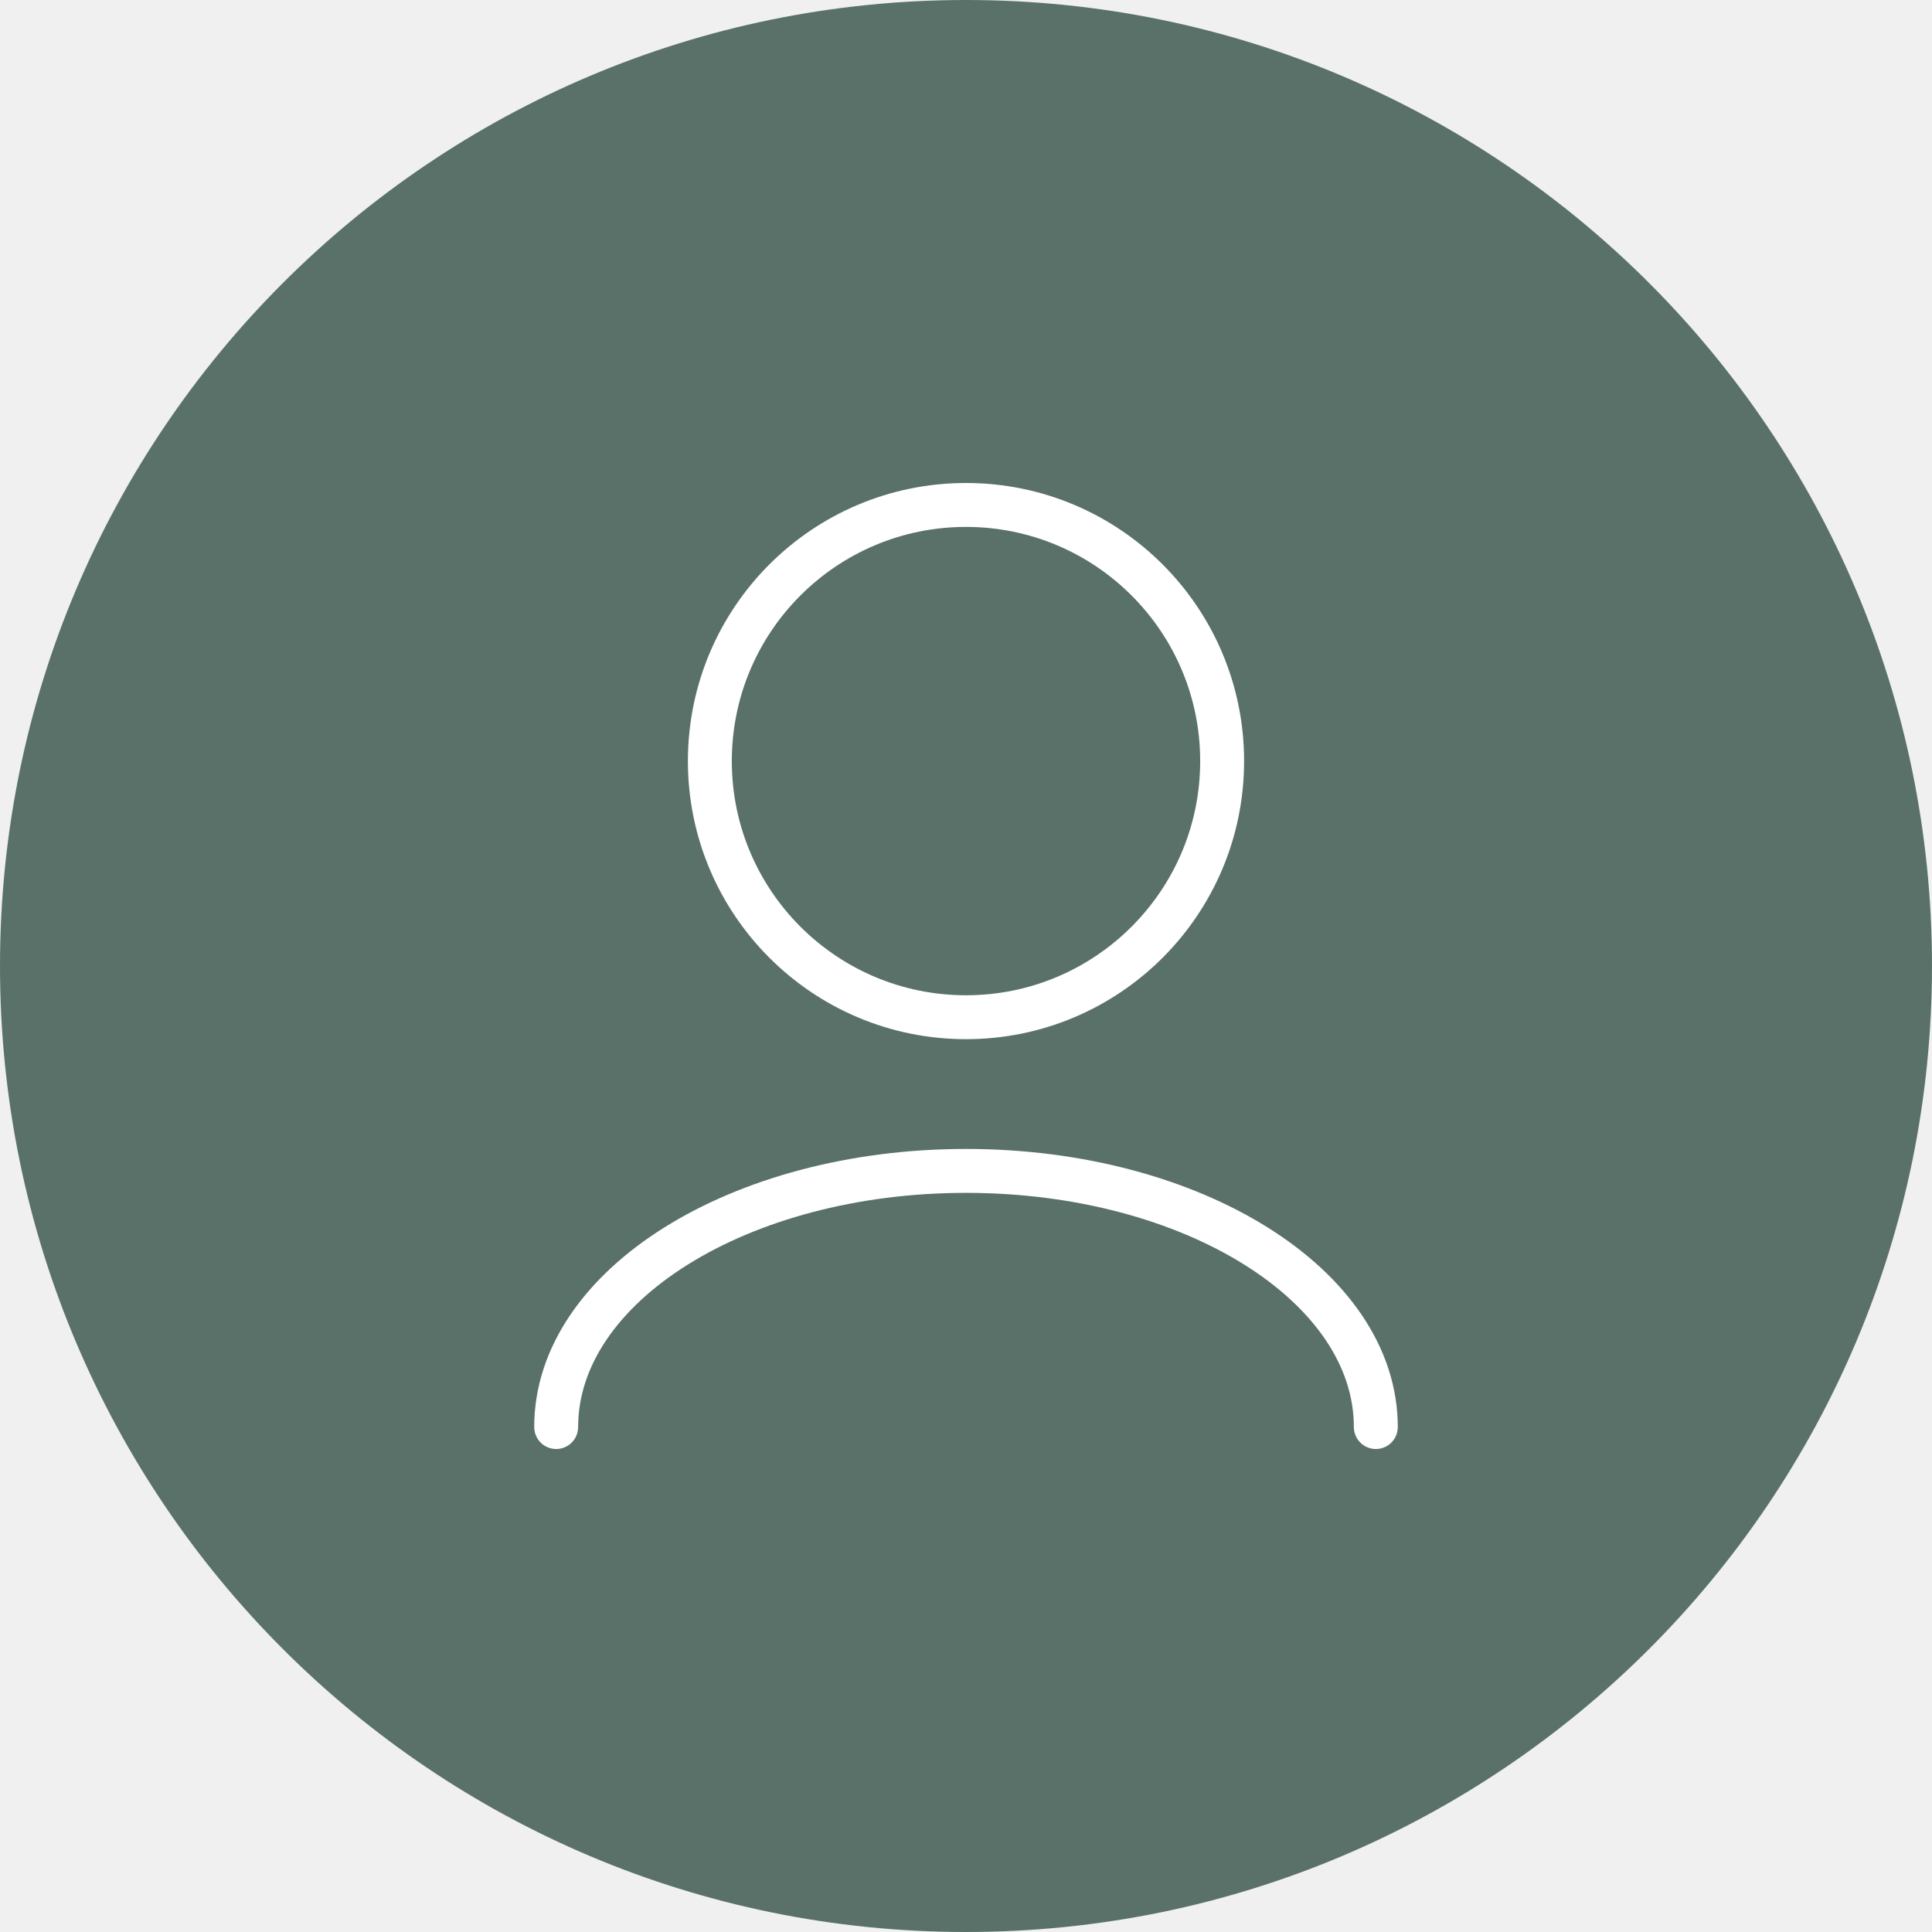
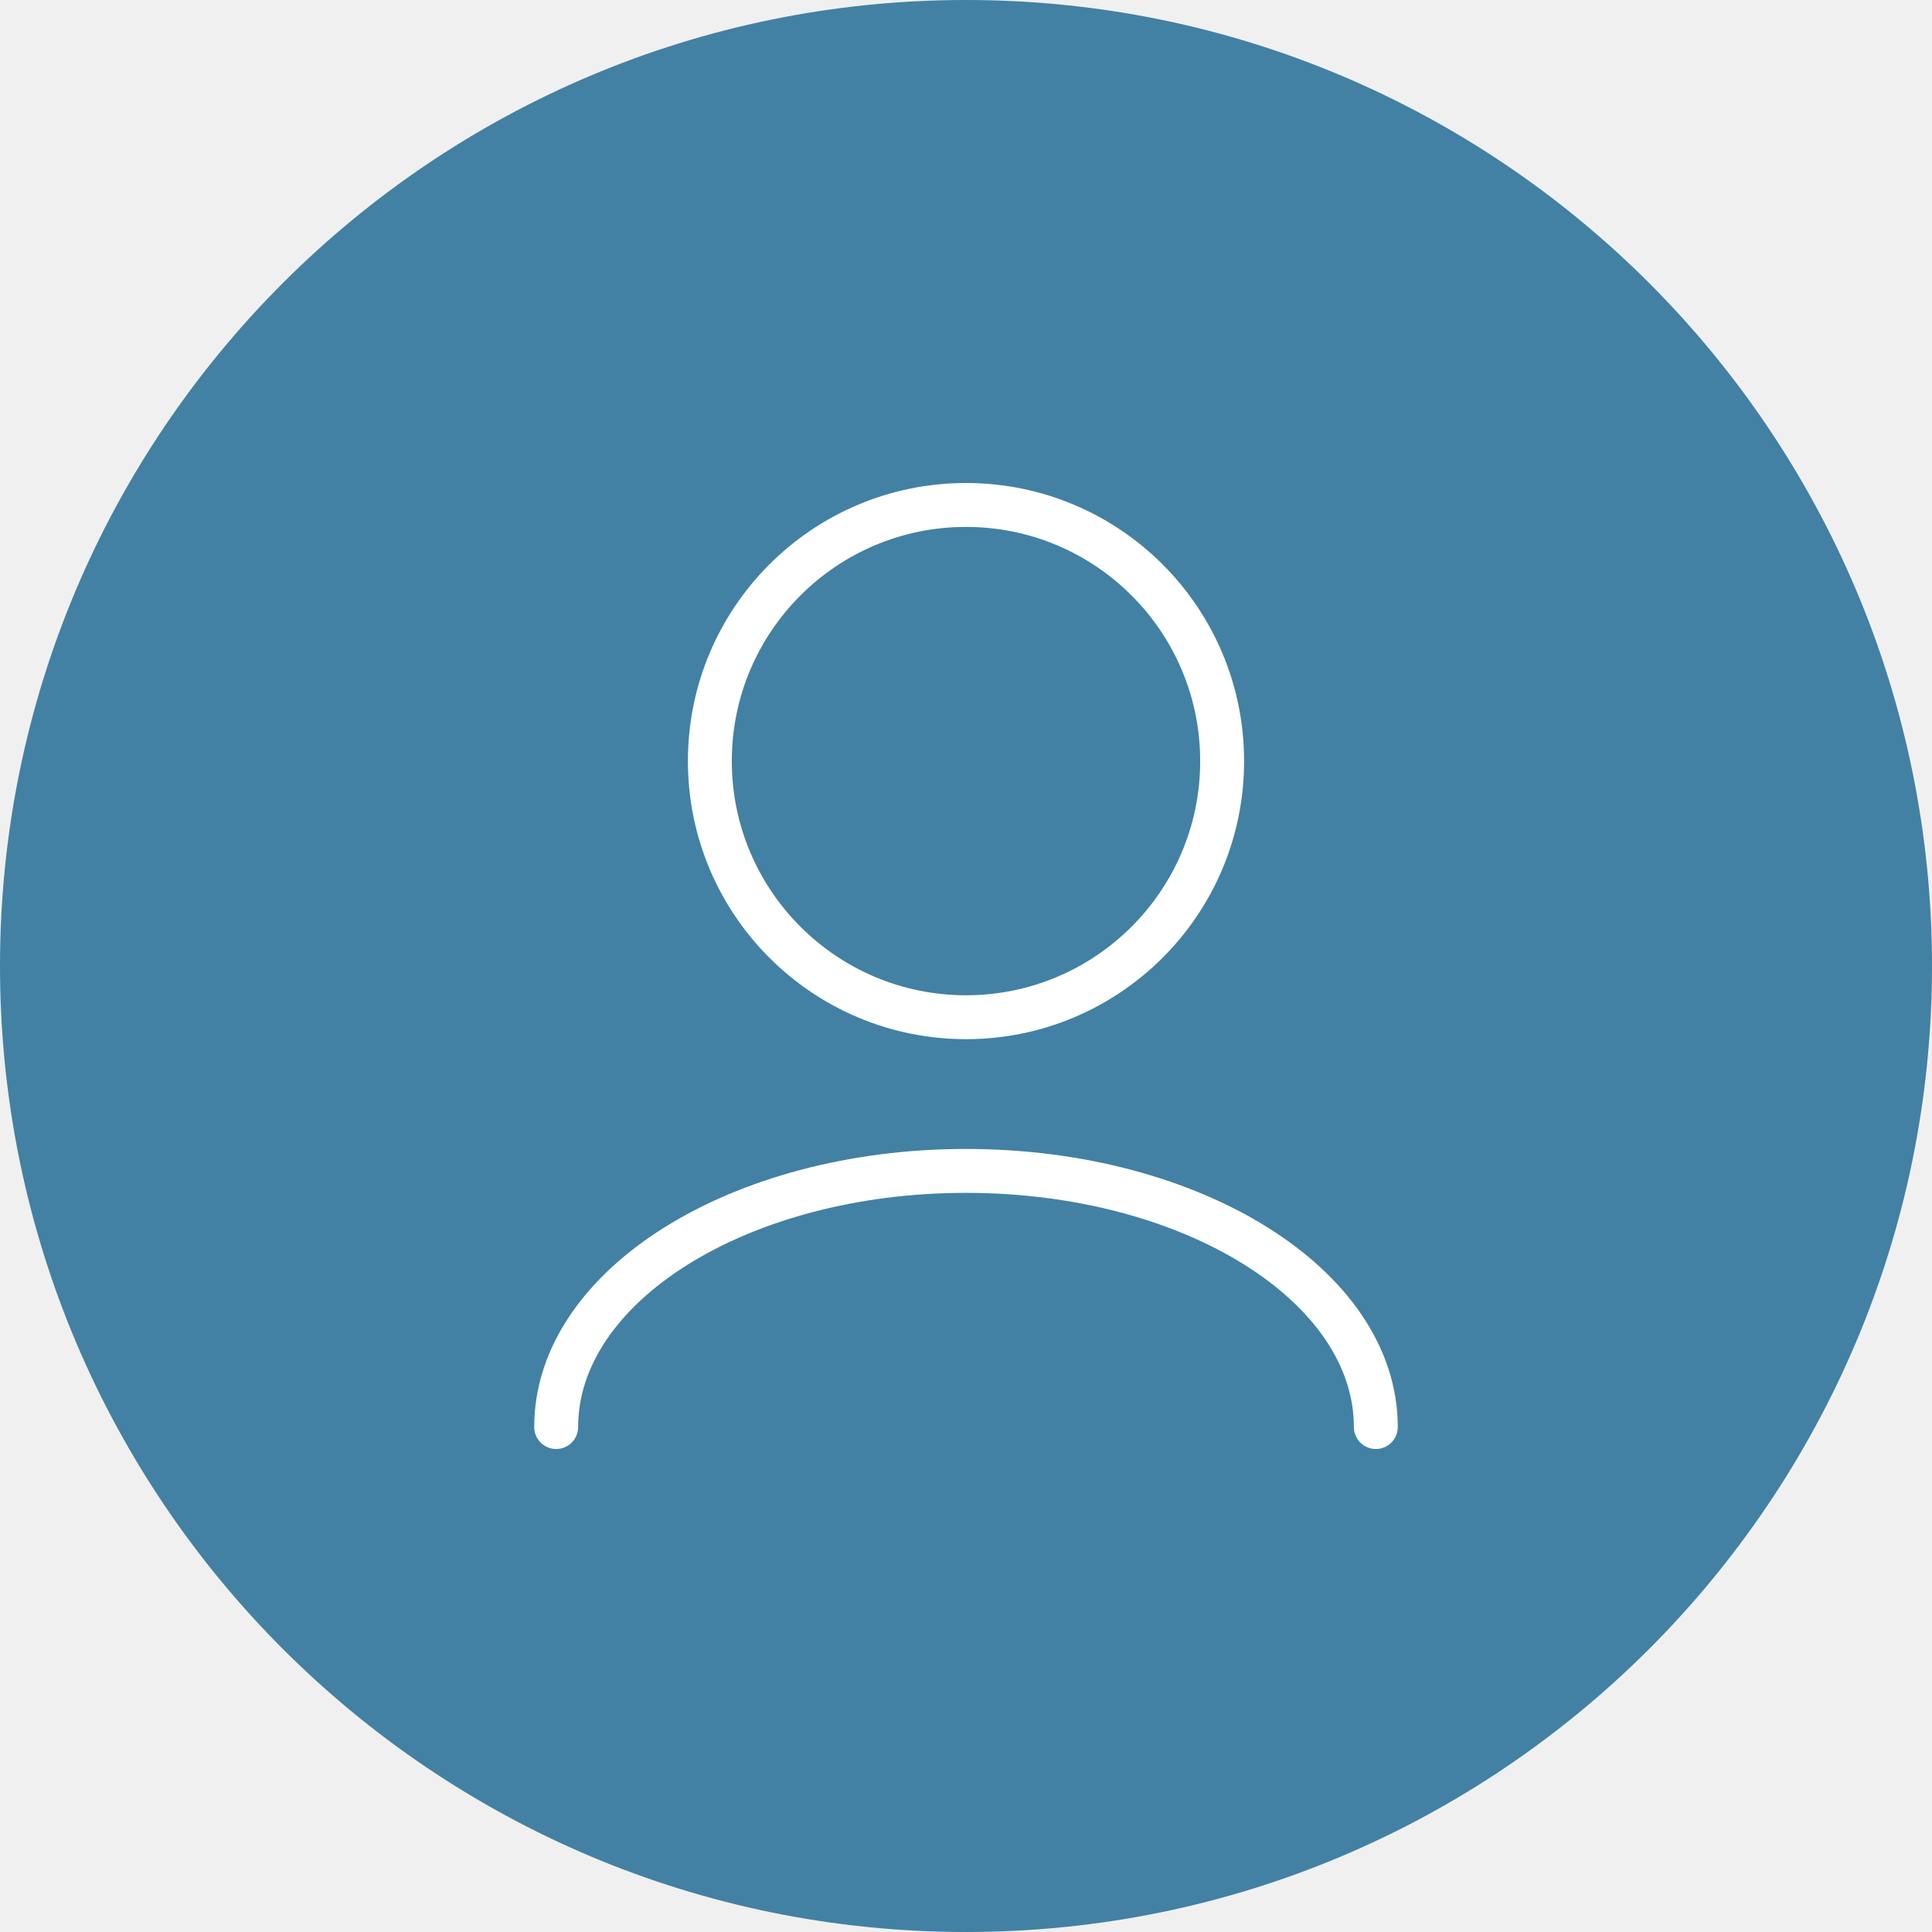
<svg xmlns="http://www.w3.org/2000/svg" width="88" height="88" viewBox="0 0 88 88" fill="none">
-   <circle cx="44" cy="44" r="44" fill="#5A716A" />
+   <circle cx="44" cy="44" r="44" fill="#4281A4" />
  <path d="M62.667 65C62.667 58.557 54.309 53.333 44 53.333C33.691 53.333 25.333 58.557 25.333 65M44 46.333C37.557 46.333 32.333 41.11 32.333 34.667C32.333 28.223 37.557 23 44 23C50.443 23 55.667 28.223 55.667 34.667C55.667 41.11 50.443 46.333 44 46.333Z" stroke="white" stroke-width="2" stroke-linecap="round" stroke-linejoin="round" />
</svg>
